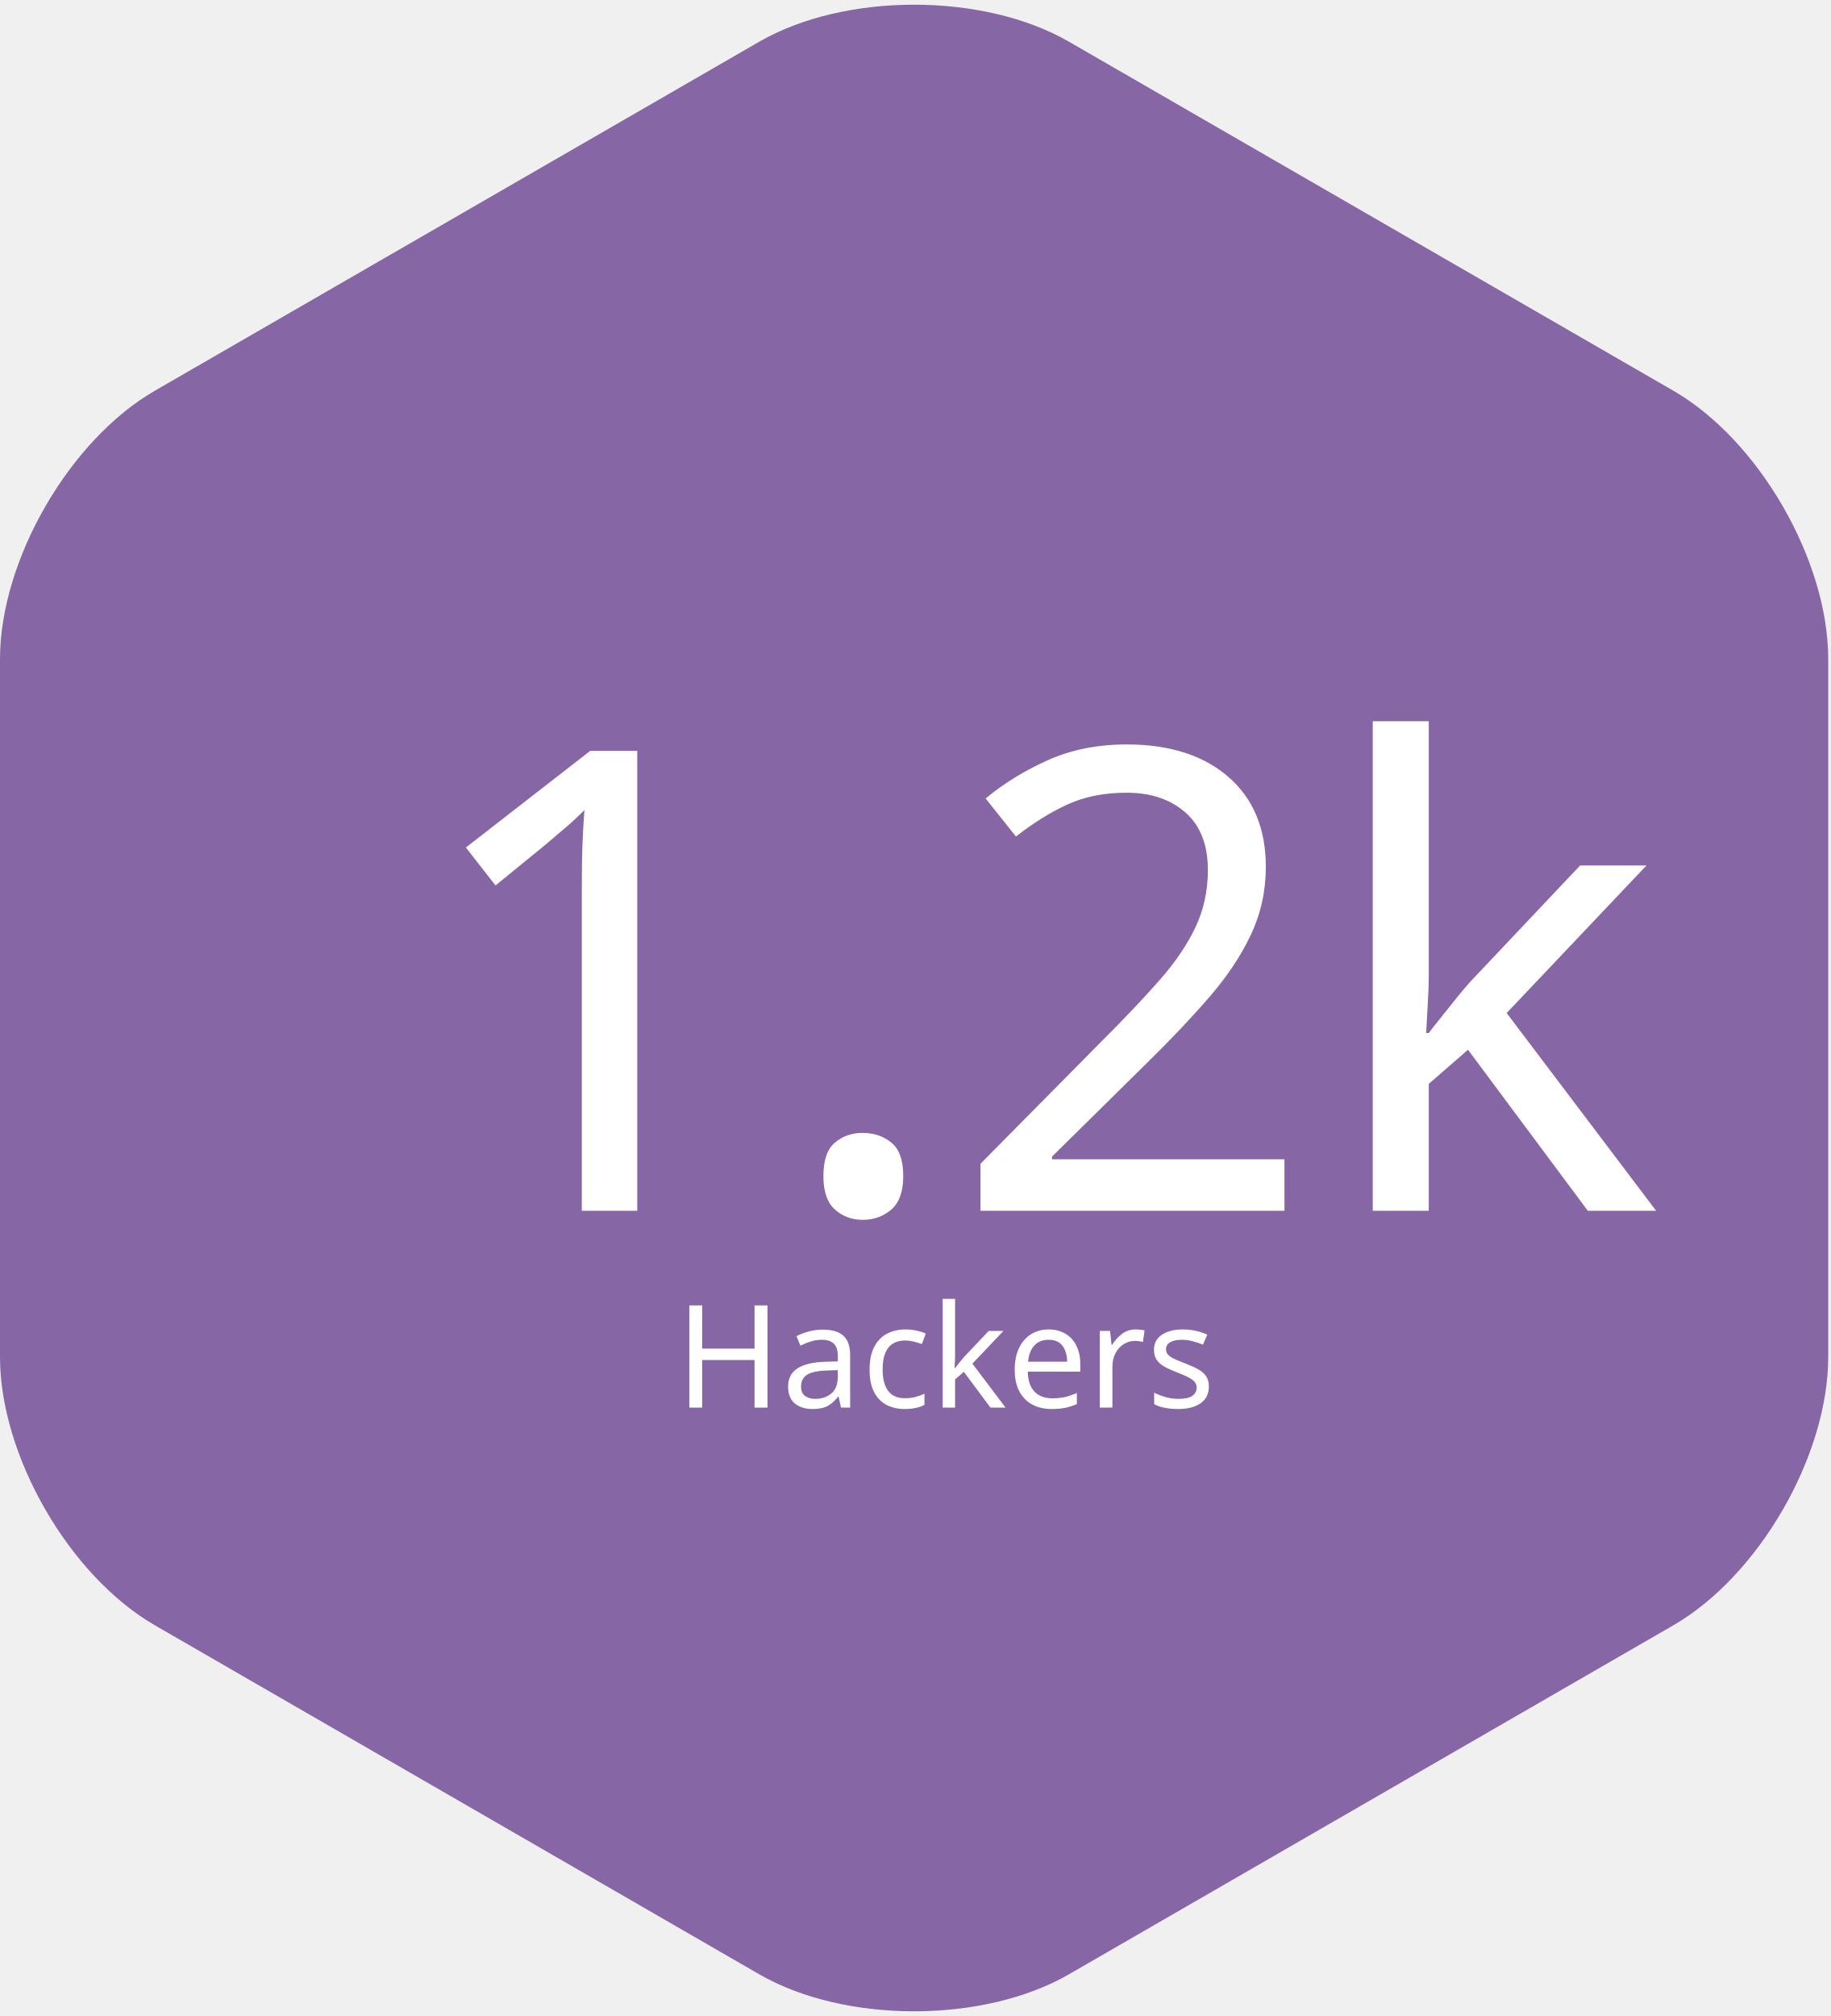
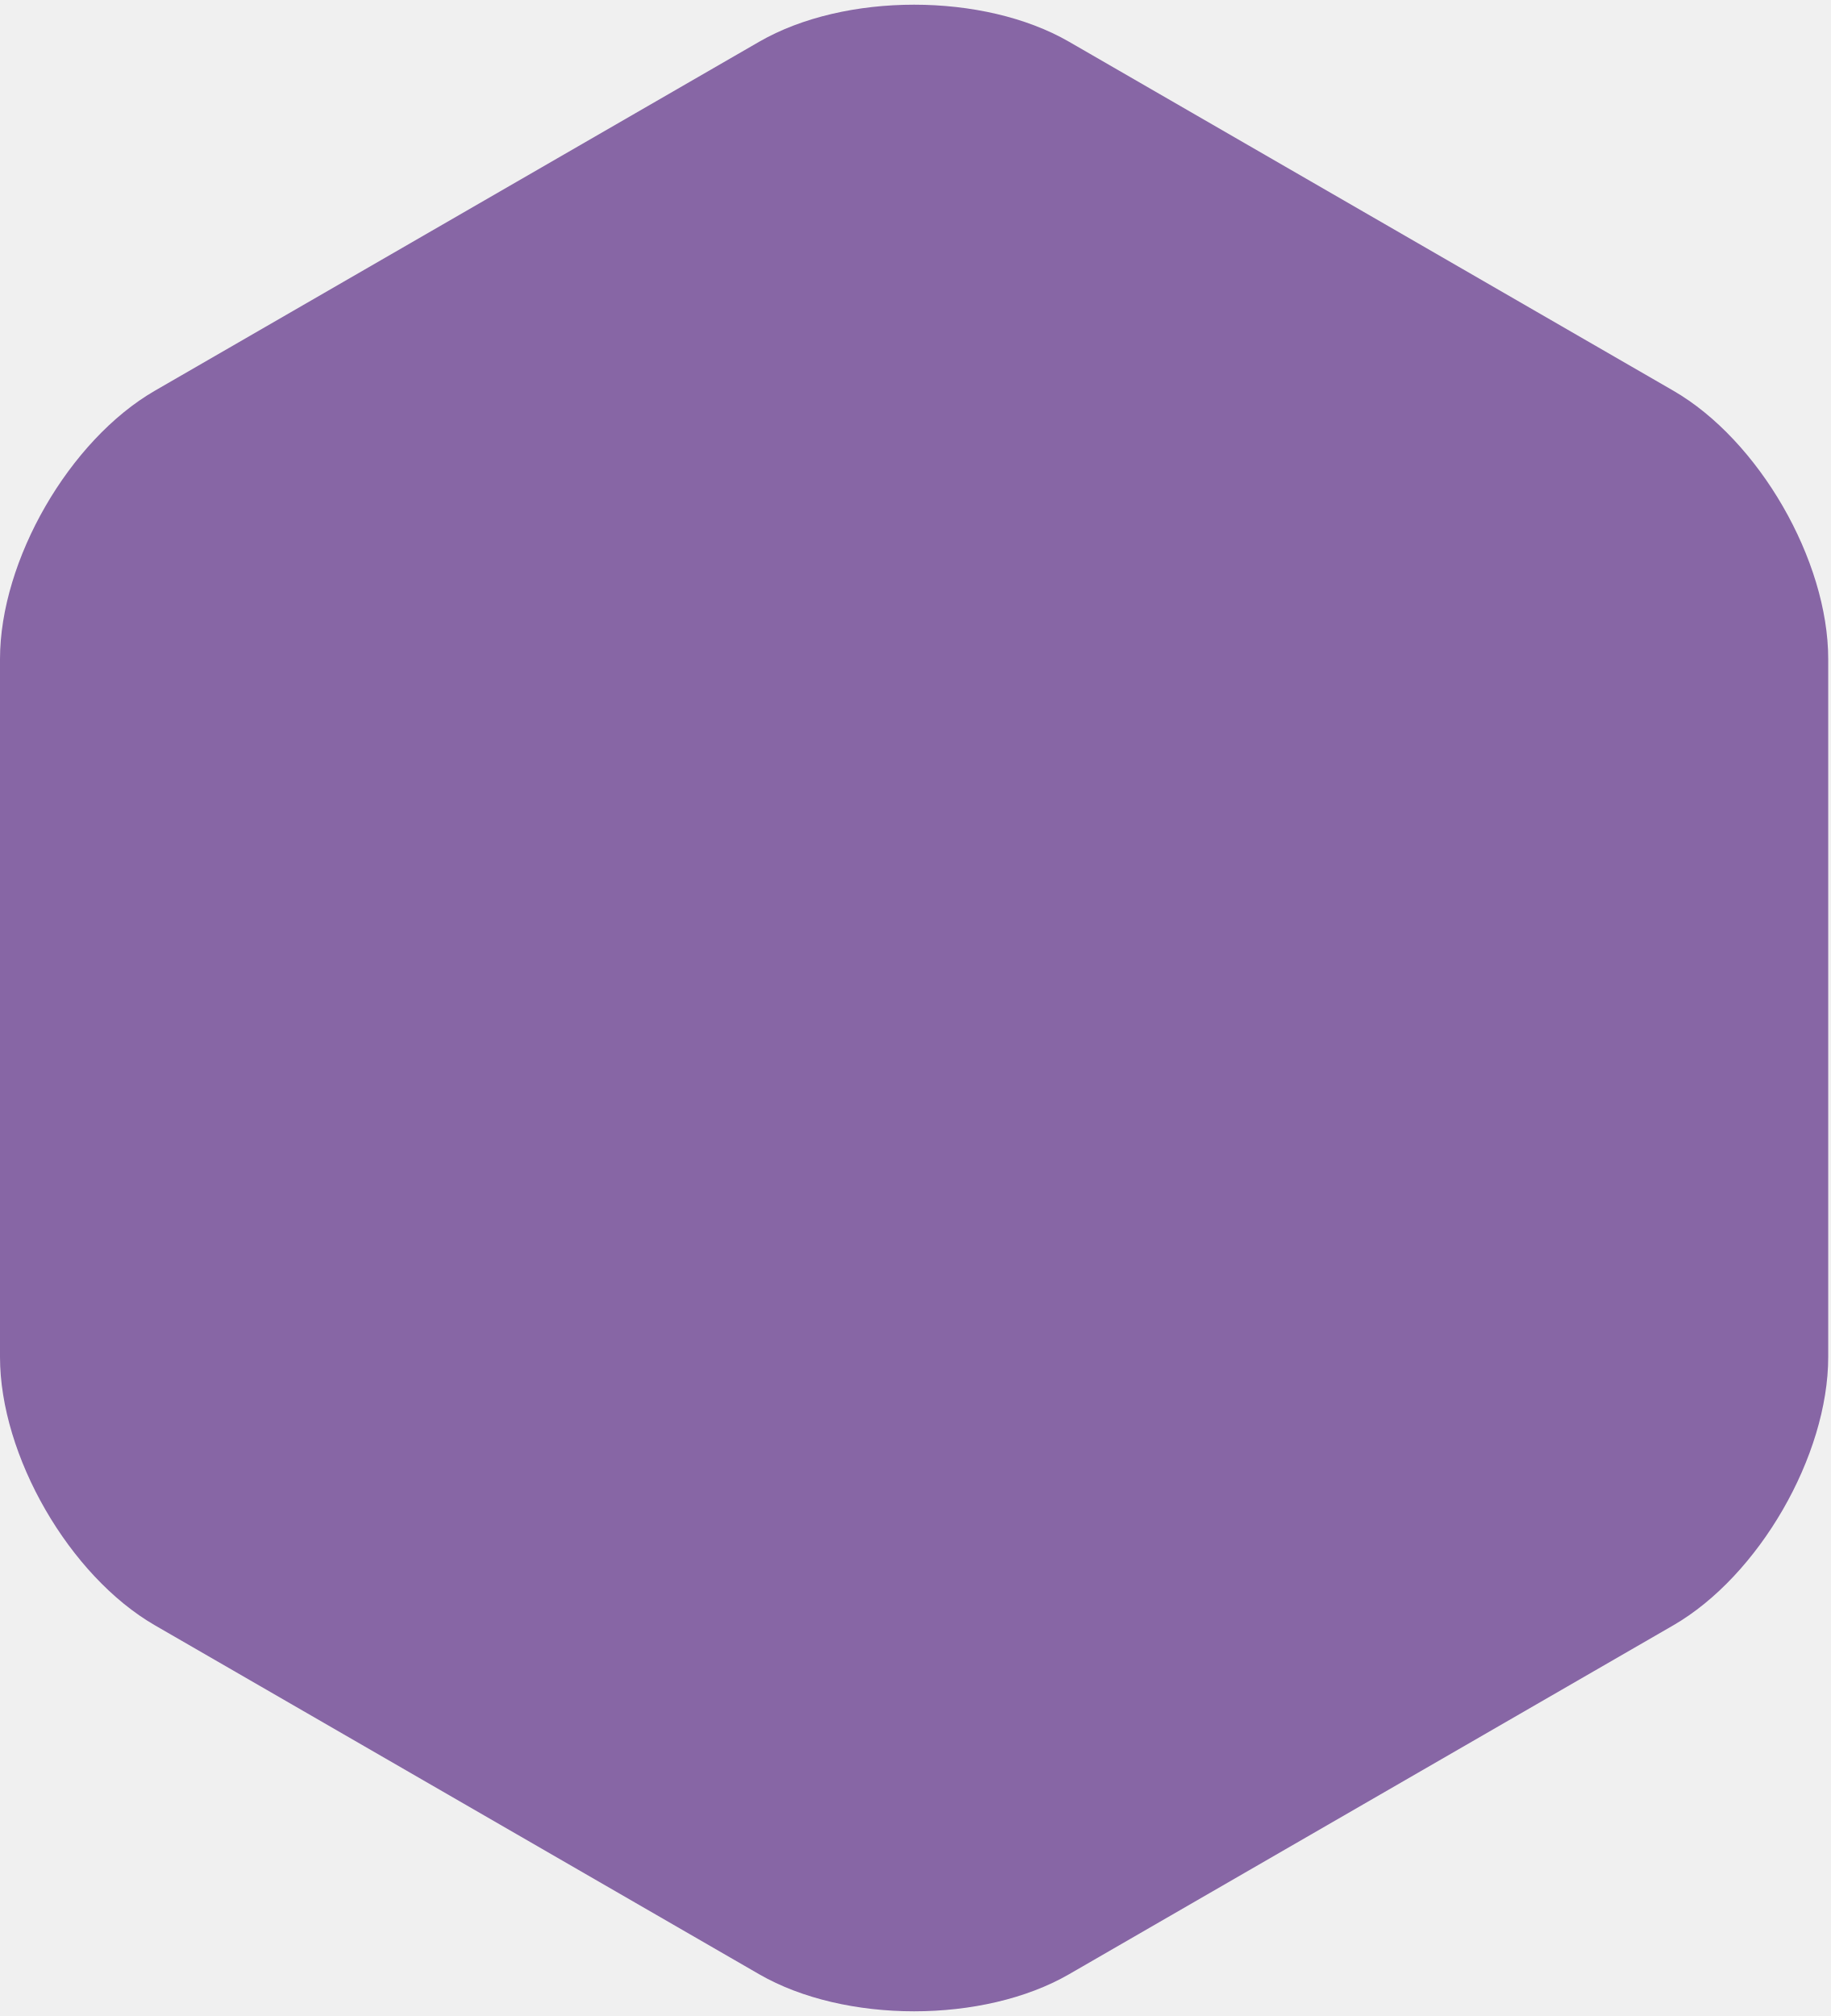
<svg xmlns="http://www.w3.org/2000/svg" width="307px" height="338px" viewBox="0 0 307 338" version="1.1">
  <defs />
-   <g id="Hack-Day" stroke="none" stroke-width="1" fill="none" fill-rule="evenodd">
-     <g id="Widescreen-variant-1" transform="translate(-419, -2101)">
+   <g id="Hack-Day" stroke="none" stroke-width="1" fill="none" fill-rule="evenodd" fill-opacity="0.6">
+     <g id="Widescreen-variant-1" transform="translate(-419, -2101)" fill="#410A73">
      <g id="Group-8" transform="translate(419, 1980)">
        <g id="Group-6" transform="translate(0, 121)">
-           <path d="M127.305,7 C141.654,-1.284 164.918,-1.285 179.268,7 L280.592,65.5 C294.941,73.784 306.573,93.931 306.573,110.501 L306.573,227.499 C306.573,244.068 294.942,264.215 280.592,272.5 L179.268,331 C164.919,339.284 141.655,339.285 127.305,331 L25.981,272.5 C11.632,264.216 1.59108743e-13,244.069 1.49948131e-13,227.499 L8.52651283e-14,110.501 C7.61049995e-14,93.932 11.631,73.785 25.981,65.5 L127.305,7 Z" id="Polygon-3" fill-opacity="0.6" fill="#410A73" />
-           <text id="1.2k" font-family="ReemKufi-Regular, Reem Kufi" font-size="108" font-weight="normal" fill="#FFFFFF">
-             <tspan x="68.514" y="203">1.2k</tspan>
-           </text>
-           <text id="Hackers" font-family="ReemKufi-Regular, Reem Kufi" font-size="24" font-weight="normal" fill="#FFFFFF">
-             <tspan x="113.26" y="236">Hackers</tspan>
-           </text>
+           <path d="M127.305,7 C141.654,-1.284 164.918,-1.285 179.268,7 L280.592,65.5 C294.941,73.784 306.573,93.931 306.573,110.501 L306.573,227.499 C306.573,244.068 294.942,264.215 280.592,272.5 L179.268,331 C164.919,339.284 141.655,339.285 127.305,331 L25.981,272.5 C11.632,264.216 -1.14215136e-14,244.069 -2.05821255e-14,227.499 L-8.52651283e-14,110.501 C-9.44252571e-14,93.932 11.631,73.785 25.981,65.5 L127.305,7 Z" id="Polygon-3" />
        </g>
      </g>
    </g>
  </g>
</svg>
